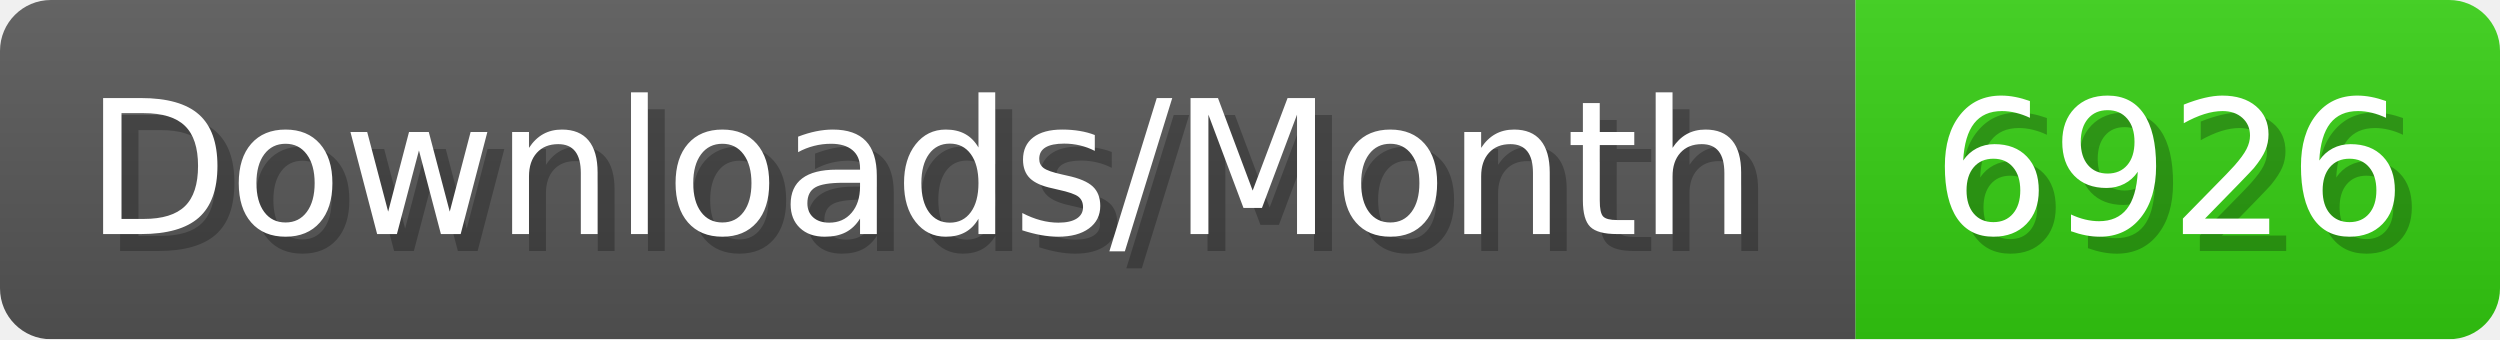
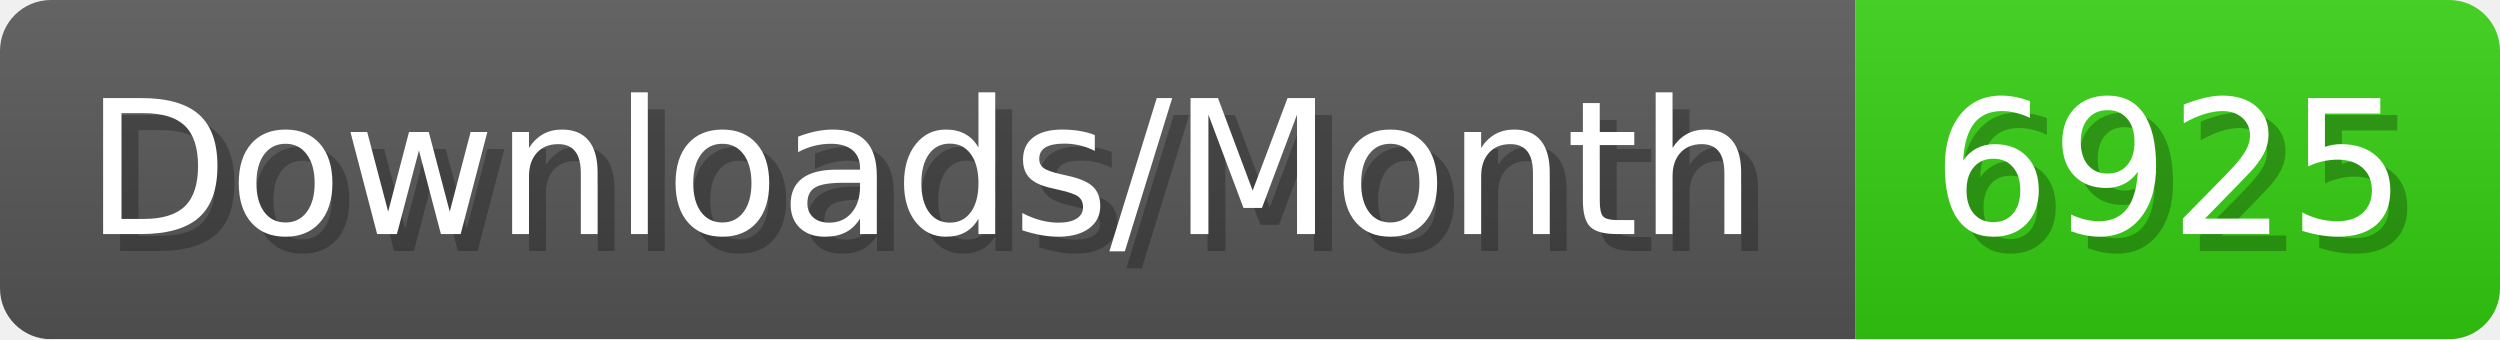
- <svg xmlns="http://www.w3.org/2000/svg" width="147.4" height="20" viewBox="0 0 1474 200" role="img" aria-label="Downloads/Month: 6926">
+ <svg xmlns="http://www.w3.org/2000/svg" width="147.4" height="20" viewBox="0 0 1474 200" role="img" aria-label="Downloads/Month: 6925">
  <linearGradient id="YlXUI" x2="0" y2="100%">
    <stop offset="0" stop-opacity=".1" stop-color="#EEE" />
    <stop offset="1" stop-opacity=".1" />
  </linearGradient>
  <mask id="JHhop">
    <rect width="1474" height="200" rx="30" fill="#FFF" />
  </mask>
  <g mask="url(#JHhop)">
    <rect width="1094" height="200" fill="#555" />
    <rect width="380" height="200" fill="#3C1" x="1094" />
    <rect width="1474" height="200" fill="url(#YlXUI)" />
  </g>
  <g aria-hidden="true" fill="#fff" text-anchor="start" font-family="Verdana,DejaVu Sans,sans-serif" font-size="110">
    <text x="60" y="148" textLength="994" fill="#000" opacity="0.25">Downloads/Month</text>
    <text x="50" y="138" textLength="994">Downloads/Month</text>
-     <text x="1149" y="148" textLength="280" fill="#000" opacity="0.25">6926</text>
-     <text x="1139" y="138" textLength="280">6926</text>
+     <text x="1149" y="148" textLength="280" fill="#000" opacity="0.25">6925</text>
+     <text x="1139" y="138" textLength="280">6925</text>
  </g>
</svg>
